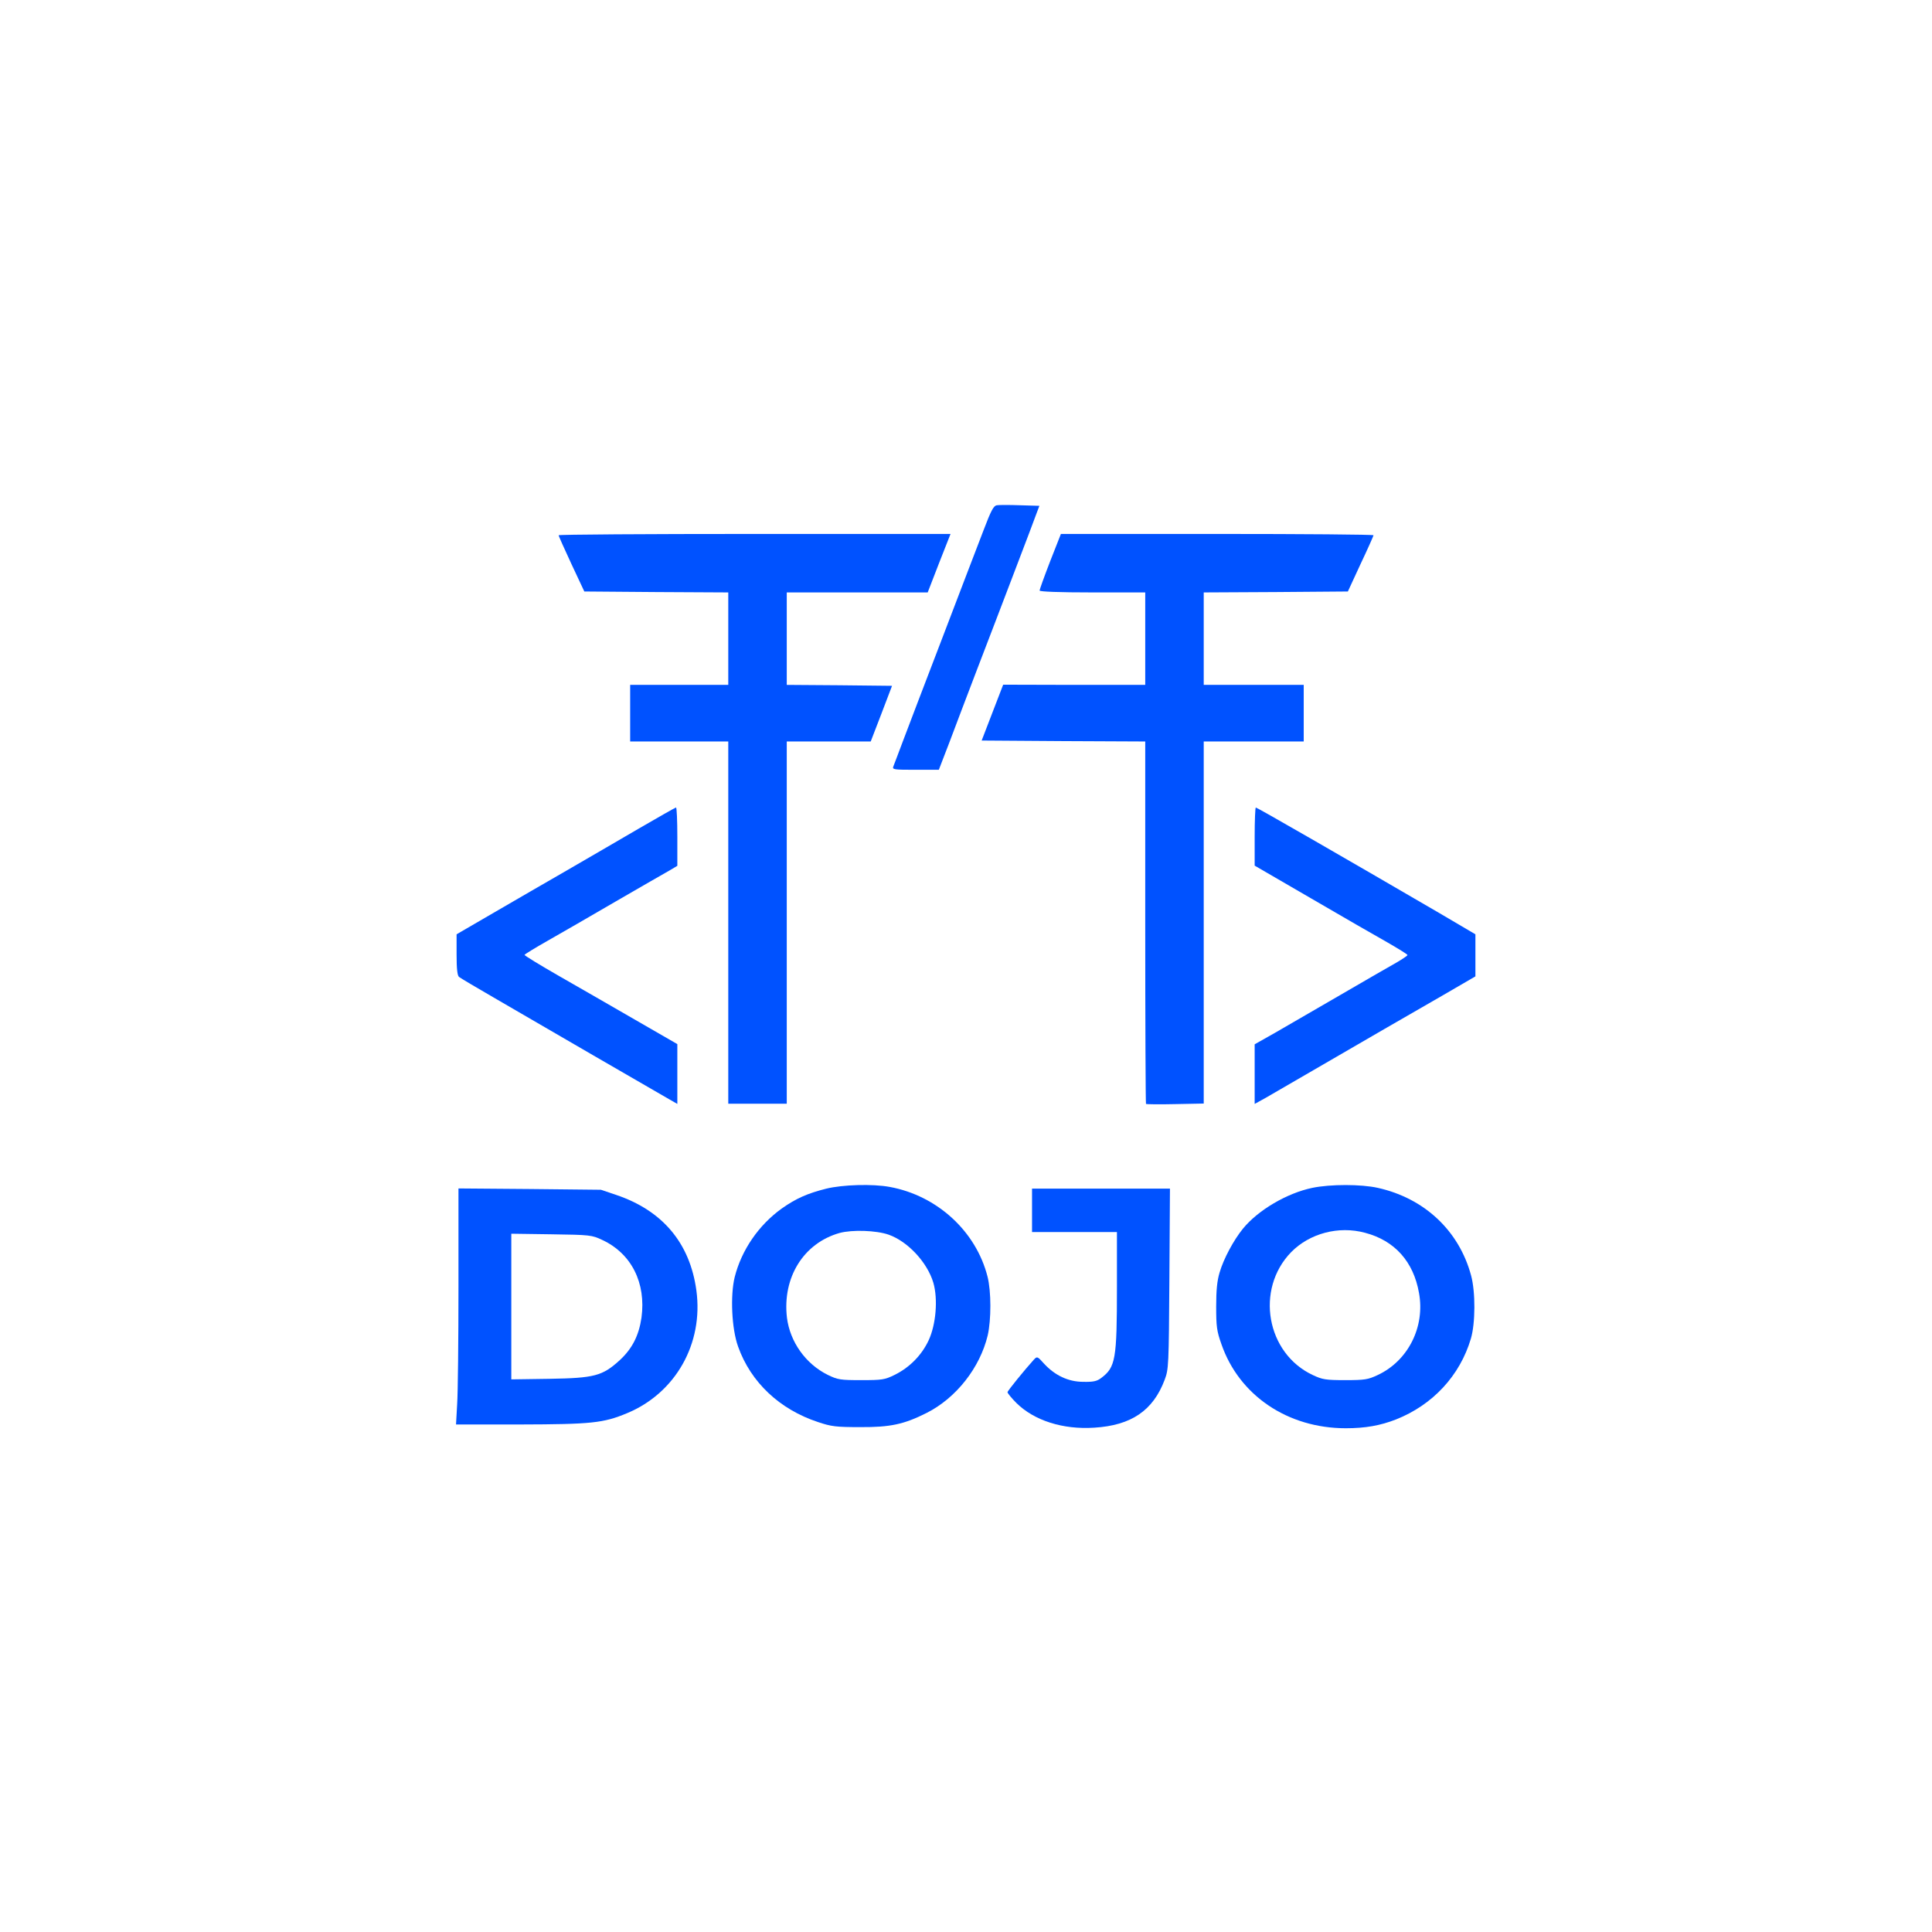
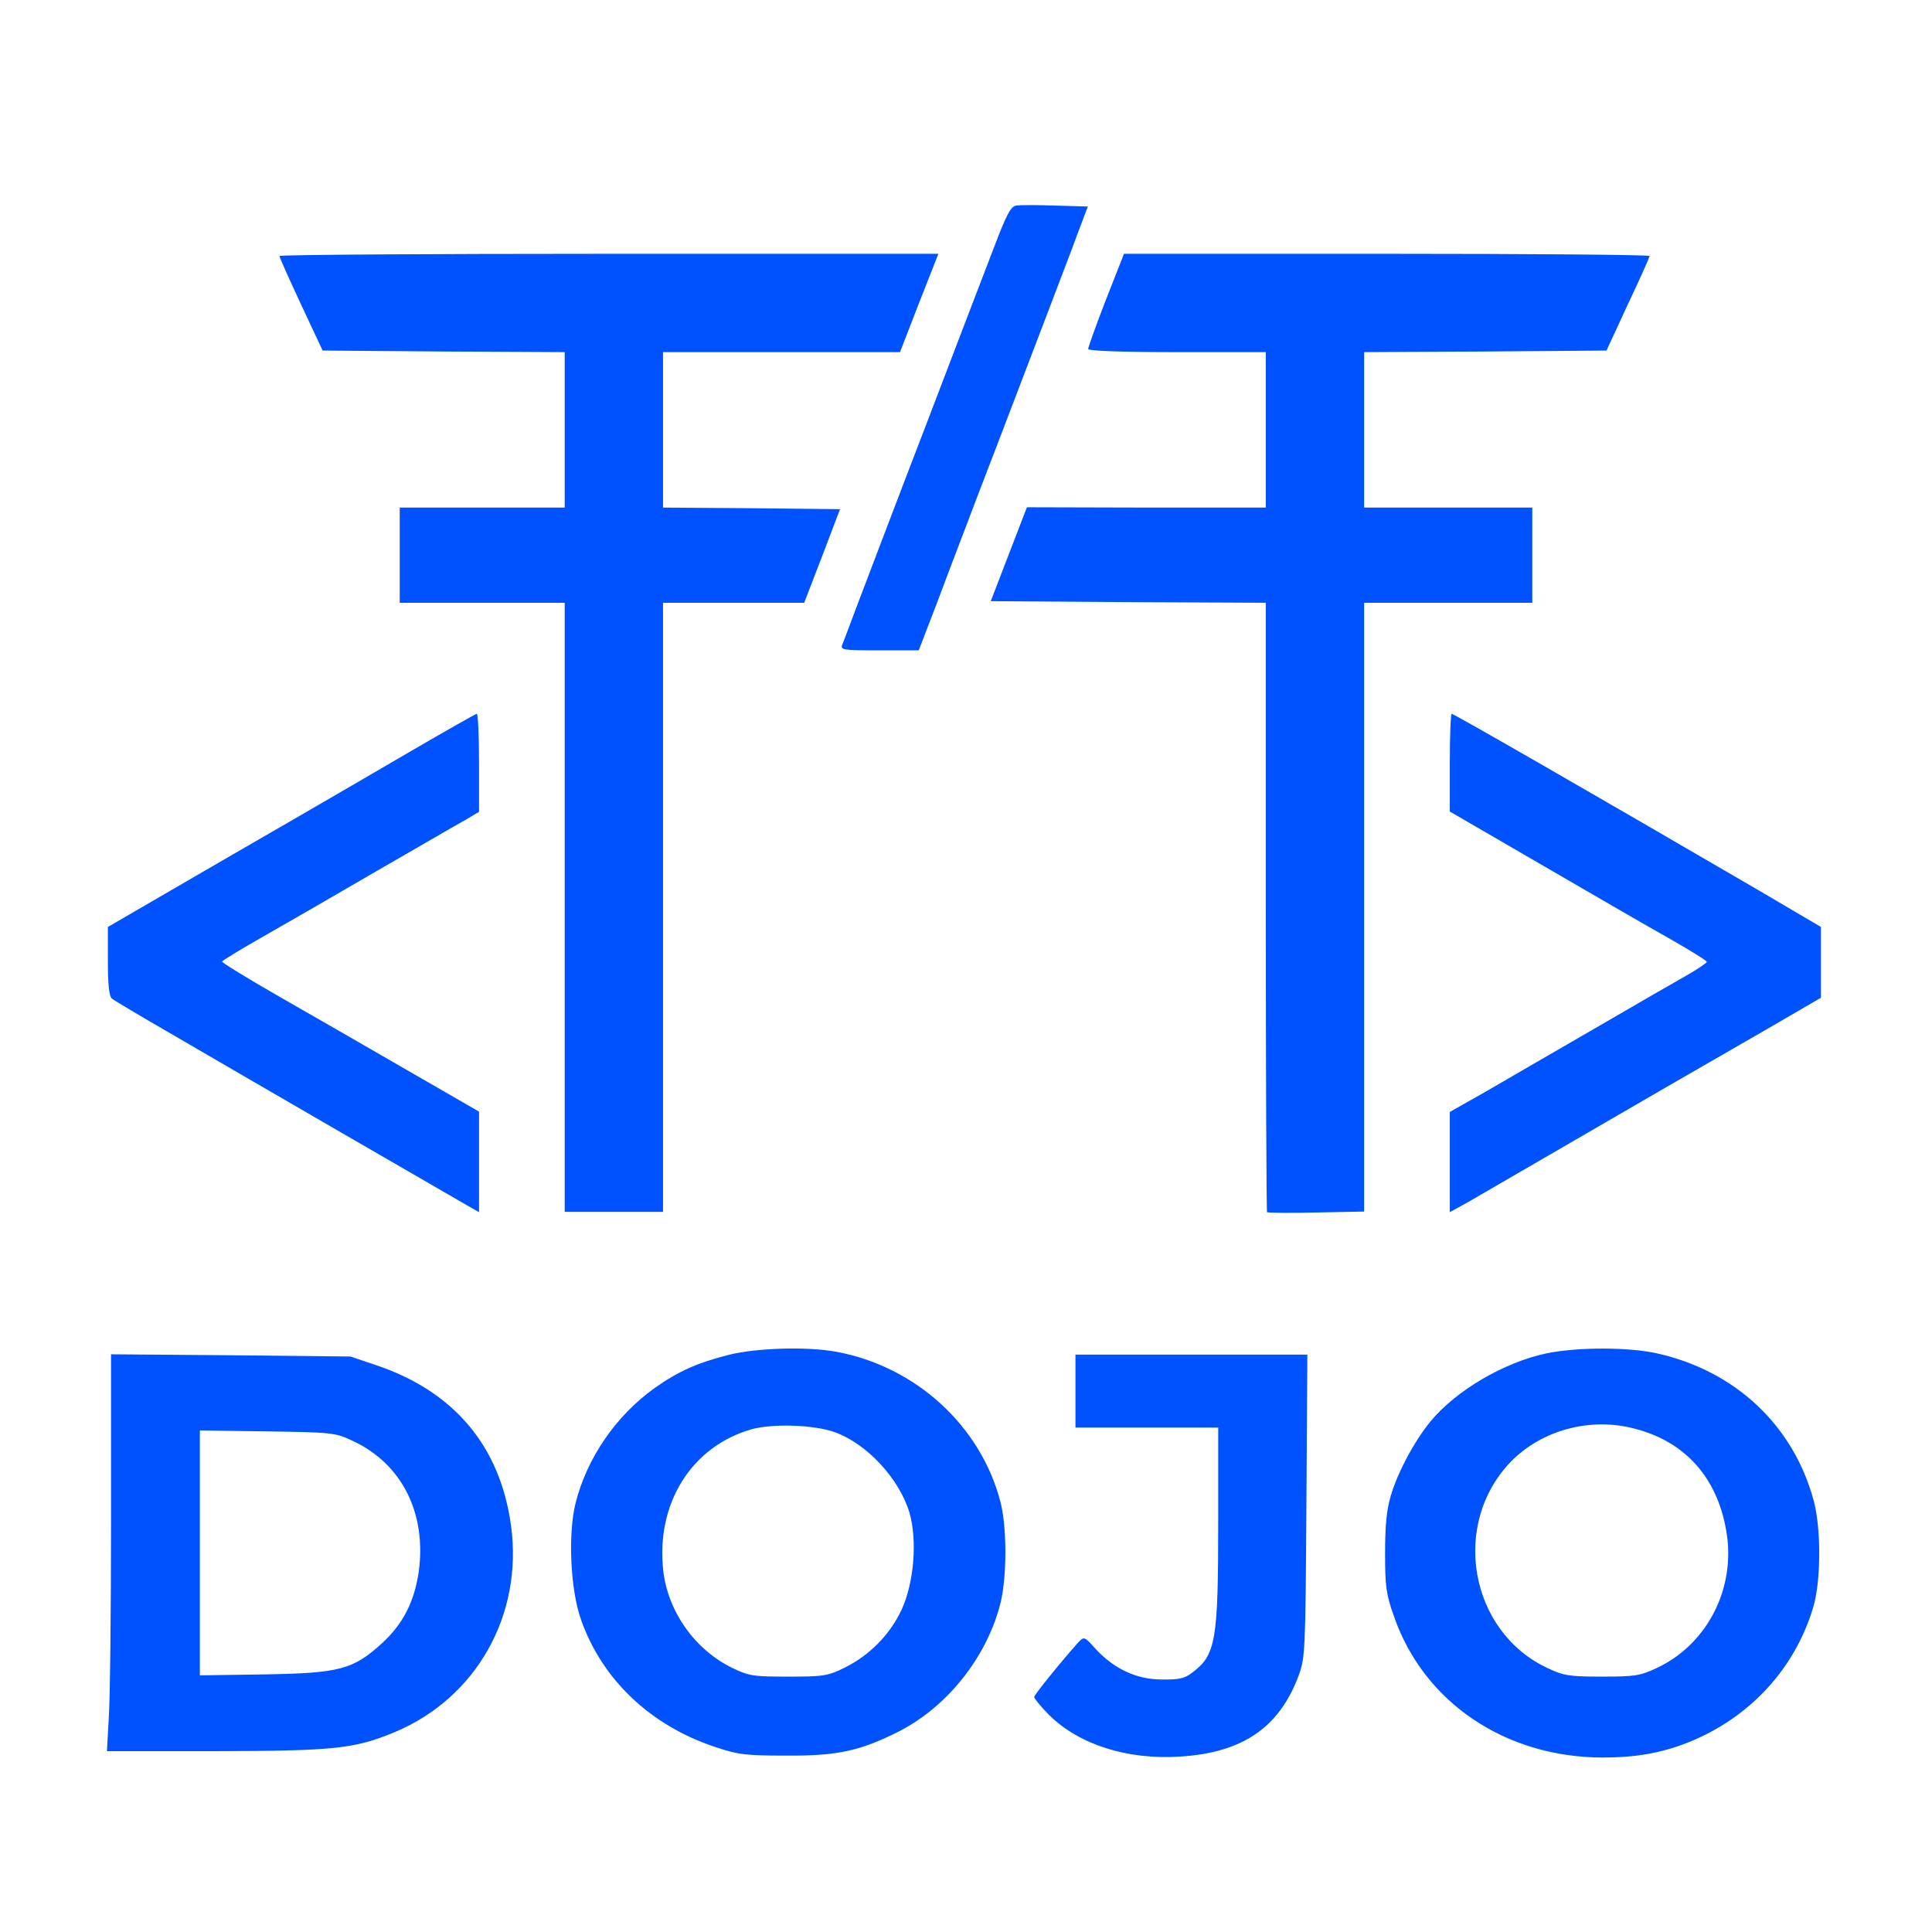
- <svg xmlns="http://www.w3.org/2000/svg" version="1.0" width="1024pt" height="1024pt" viewBox="0 0 1024 1024" preserveAspectRatio="xMidYMid meet">
-   <g transform="translate(0,1024) scale(0.1,-0.1)" fill="#0052FF" stroke="none">
-     <path d="M5283 7562 c-17 -3 -30 -27 -71 -135 -28 -73 -126 -328 -217 -567 -92 -239 -186 -487 -210 -550 -24 -63 -46 -123 -50 -132 -7 -17 3 -18 117 -18 l124 0 57 148 c30 81 96 253 145 382 50 129 138 361 197 515 59 154 113 297 120 317 l14 37 -102 3 c-56 2 -112 2 -124 0z" />
-     <path d="M2961 7403 c0 -5 31 -73 68 -153 l68 -145 381 -3 382 -2 0 -245 0 -245 -260 0 -260 0 0 -150 0 -150 260 0 260 0 0 -960 0 -960 155 0 155 0 0 960 0 960 223 0 222 0 57 148 56 147 -279 3 -279 2 0 245 0 245 373 0 374 0 60 155 61 155 -1039 0 c-572 0 -1039 -3 -1038 -7z" />
-     <path d="M5566 7265 c-31 -80 -56 -150 -56 -155 0 -6 105 -10 280 -10 l280 0 0 -245 0 -245 -377 0 -376 1 -57 -148 -57 -148 433 -3 434 -2 0 -958 c0 -527 2 -961 4 -963 2 -2 72 -3 155 -1 l151 3 0 960 0 959 265 0 265 0 0 150 0 150 -265 0 -265 0 0 245 0 245 382 2 382 3 67 145 c38 80 68 148 69 153 0 4 -373 7 -829 7 l-828 0 -57 -145z" />
-     <path d="M3385 5848 c-104 -61 -275 -160 -380 -221 -104 -60 -279 -161 -387 -224 l-198 -115 0 -108 c0 -74 4 -111 13 -118 6 -5 93 -57 192 -114 209 -122 860 -499 923 -535 l42 -24 0 158 0 159 -222 128 c-123 71 -305 176 -405 233 -101 58 -183 108 -183 112 1 3 56 37 123 75 67 38 230 132 362 209 132 76 259 150 283 163 l42 25 0 154 c0 85 -3 155 -7 155 -5 -1 -93 -51 -198 -112z" />
-     <path d="M6650 5806 l0 -154 298 -173 c163 -95 345 -200 404 -233 59 -34 108 -64 108 -68 0 -3 -26 -21 -57 -39 -32 -18 -166 -95 -298 -172 -132 -76 -288 -167 -347 -201 l-108 -61 0 -158 0 -158 58 32 c31 18 147 85 257 149 282 164 483 280 683 395 l172 100 0 111 0 112 -192 113 c-520 303 -965 559 -972 559 -3 0 -6 -69 -6 -154z" />
-     <path d="M4380 3940 c-100 -25 -161 -52 -236 -105 -123 -88 -214 -221 -250 -364 -24 -98 -16 -274 18 -368 67 -189 220 -333 423 -400 71 -24 96 -27 225 -27 159 -1 232 15 351 75 157 79 283 240 324 411 19 83 19 234 -1 312 -61 240 -267 429 -518 475 -91 17 -250 12 -336 -9z m330 -244 c102 -36 205 -147 237 -255 25 -87 14 -221 -25 -305 -37 -79 -101 -144 -180 -183 -53 -26 -66 -28 -177 -28 -112 0 -124 2 -178 28 -117 58 -200 175 -216 303 -25 213 88 395 279 449 67 18 194 14 260 -9z" />
-     <path d="M6955 3944 c-134 -28 -287 -118 -367 -216 -49 -60 -103 -160 -124 -233 -13 -43 -18 -93 -18 -180 0 -105 3 -130 28 -200 94 -271 351 -445 659 -445 103 0 183 14 267 47 194 77 338 232 396 428 24 81 25 247 1 335 -64 237 -247 409 -494 464 -89 20 -252 20 -348 0z m280 -238 c157 -41 257 -153 286 -319 33 -180 -58 -360 -219 -435 -51 -24 -68 -27 -172 -27 -104 0 -121 3 -172 27 -246 115 -306 454 -115 651 98 100 252 141 392 103z" />
-     <path d="M2430 3422 c0 -285 -3 -567 -7 -625 l-6 -107 339 0 c378 1 441 7 568 60 257 107 405 369 367 650 -34 251 -179 424 -426 507 l-80 27 -377 4 -378 3 0 -519z m762 246 c155 -72 233 -228 208 -412 -14 -95 -49 -164 -115 -225 -92 -84 -134 -95 -372 -99 l-203 -3 0 386 0 386 213 -3 c205 -3 214 -4 269 -30z" />
-     <path d="M5470 3825 l0 -115 225 0 225 0 0 -292 c0 -383 -7 -425 -84 -482 -22 -17 -42 -21 -94 -20 -80 0 -151 34 -209 97 -34 38 -36 39 -53 21 -48 -53 -140 -166 -140 -173 0 -5 21 -31 47 -57 94 -93 246 -142 413 -131 196 12 312 91 373 254 21 56 22 72 25 536 l3 477 -365 0 -366 0 0 -115z" />
+ <svg xmlns="http://www.w3.org/2000/svg" width="1365.333" height="1365.333" viewBox="232 203 561 609">
+   <g fill="#0052ff">
+     <path d="M528.3 267.8c-1.7.3-3 2.7-7.1 13.5-2.8 7.3-12.6 32.8-21.7 56.7-9.2 23.9-18.6 48.7-21 55s-4.6 12.3-5 13.2c-.7 1.7.3 1.8 11.7 1.8h12.4l5.7-14.8c3-8.1 9.6-25.3 14.5-38.2 5-12.9 13.8-36.1 19.7-51.5s11.3-29.7 12-31.7l1.4-3.7-10.2-.3c-5.6-.2-11.2-.2-12.4 0m-232.2 15.9c0 .5 3.1 7.3 6.8 15.3l6.8 14.5 38.1.3 38.2.2v49h-52v30h52v192h31V393h44.5l5.7-14.8 5.6-14.7-27.9-.3-27.9-.2v-49h74.7l6-15.5 6.1-15.5H399.9c-57.2 0-103.9.3-103.8.7m260.5 13.8c-3.1 8-5.6 15-5.6 15.5 0 .6 10.5 1 28 1h28v49h-37.7l-37.6-.1-5.7 14.8-5.7 14.8 43.3.3 43.4.2v95.8c0 52.7.2 96.1.4 96.3s7.2.3 15.5.1l15.1-.3V393h53v-30h-53v-49l38.2-.2 38.2-.3 6.7-14.5c3.8-8 6.8-14.8 6.9-15.3 0-.4-37.3-.7-82.9-.7h-82.8z" />
+     <path d="M338.5 439.2c-10.4 6.1-27.5 16-38 22.1-10.4 6-27.9 16.1-38.7 22.4L242 495.2V506c0 7.4.4 11.1 1.3 11.8.6.5 9.3 5.7 19.2 11.4 20.9 12.2 86 49.9 92.3 53.5l4.2 2.4v-31.7l-22.2-12.8c-12.3-7.1-30.5-17.6-40.5-23.3-10.1-5.8-18.3-10.8-18.3-11.2.1-.3 5.6-3.7 12.3-7.5s23-13.2 36.2-20.9c13.2-7.6 25.9-15 28.3-16.3l4.2-2.5v-15.4c0-8.5-.3-15.5-.7-15.5-.5.1-9.3 5.1-19.8 11.2m326.5 4.2v15.4l29.8 17.3c16.3 9.5 34.5 20 40.4 23.3 5.9 3.4 10.8 6.4 10.8 6.8 0 .3-2.6 2.1-5.7 3.9-3.2 1.8-16.6 9.5-29.8 17.2-13.2 7.6-28.8 16.7-34.7 20.1l-10.8 6.1v31.6l5.8-3.2c3.1-1.8 14.7-8.5 25.7-14.9 28.2-16.4 48.3-28 68.3-39.5l17.2-10v-22.3l-19.2-11.3c-52-30.3-96.5-55.9-97.2-55.9-.3 0-.6 6.9-.6 15.4M438 630c-10 2.5-16.1 5.2-23.6 10.5-12.3 8.8-21.4 22.1-25 36.4-2.4 9.8-1.6 27.4 1.8 36.8 6.7 18.9 22 33.3 42.3 40 7.1 2.4 9.6 2.7 22.5 2.7 15.9.1 23.2-1.5 35.1-7.5 15.7-7.9 28.3-24 32.4-41.1 1.9-8.3 1.9-23.4-.1-31.2-6.1-24-26.7-42.9-51.8-47.5-9.1-1.7-25-1.2-33.6.9m33 24.4c10.2 3.6 20.5 14.7 23.7 25.5 2.5 8.7 1.4 22.1-2.5 30.5-3.7 7.9-10.1 14.4-18 18.3-5.3 2.6-6.6 2.8-17.7 2.8-11.2 0-12.4-.2-17.8-2.8-11.7-5.8-20-17.5-21.6-30.3-2.5-21.3 8.8-39.5 27.9-44.9 6.7-1.8 19.4-1.4 26 .9m224.5-24.8c-13.4 2.8-28.7 11.8-36.7 21.6-4.9 6-10.3 16-12.4 23.3-1.3 4.3-1.8 9.3-1.8 18 0 10.5.3 13 2.8 20 9.4 27.1 35.1 44.5 65.9 44.5 10.3 0 18.3-1.4 26.7-4.7 19.4-7.7 33.8-23.2 39.6-42.8 2.4-8.1 2.5-24.7.1-33.5-6.4-23.7-24.7-40.9-49.4-46.4-8.9-2-25.2-2-34.8 0m28 23.8c15.7 4.1 25.7 15.3 28.6 31.9 3.3 18-5.8 36-21.9 43.5-5.1 2.4-6.8 2.7-17.2 2.7s-12.1-.3-17.2-2.7c-24.6-11.5-30.6-45.4-11.5-65.1 9.8-10 25.2-14.1 39.2-10.3M243 681.8c0 28.5-.3 56.7-.7 62.5l-.6 10.7h33.9c37.8-.1 44.1-.7 56.8-6 25.7-10.7 40.5-36.9 36.7-65-3.4-25.1-17.9-42.4-42.6-50.7l-8-2.7-37.7-.4-37.8-.3zm76.2-24.6c15.5 7.2 23.3 22.8 20.8 41.2-1.4 9.5-4.9 16.4-11.5 22.5-9.2 8.4-13.4 9.5-37.2 9.9l-20.3.3v-77.2l21.3.3c20.5.3 21.4.4 26.9 3M547 641.5V653h45v29.2c0 38.3-.7 42.5-8.4 48.2-2.2 1.7-4.2 2.1-9.4 2-8 0-15.1-3.4-20.9-9.7-3.4-3.8-3.6-3.9-5.3-2.1-4.8 5.3-14 16.6-14 17.3 0 .5 2.1 3.1 4.7 5.7 9.4 9.3 24.6 14.2 41.3 13.1 19.6-1.2 31.2-9.1 37.3-25.4 2.1-5.6 2.2-7.2 2.5-53.6l.3-47.7H547z" />
  </g>
</svg>
